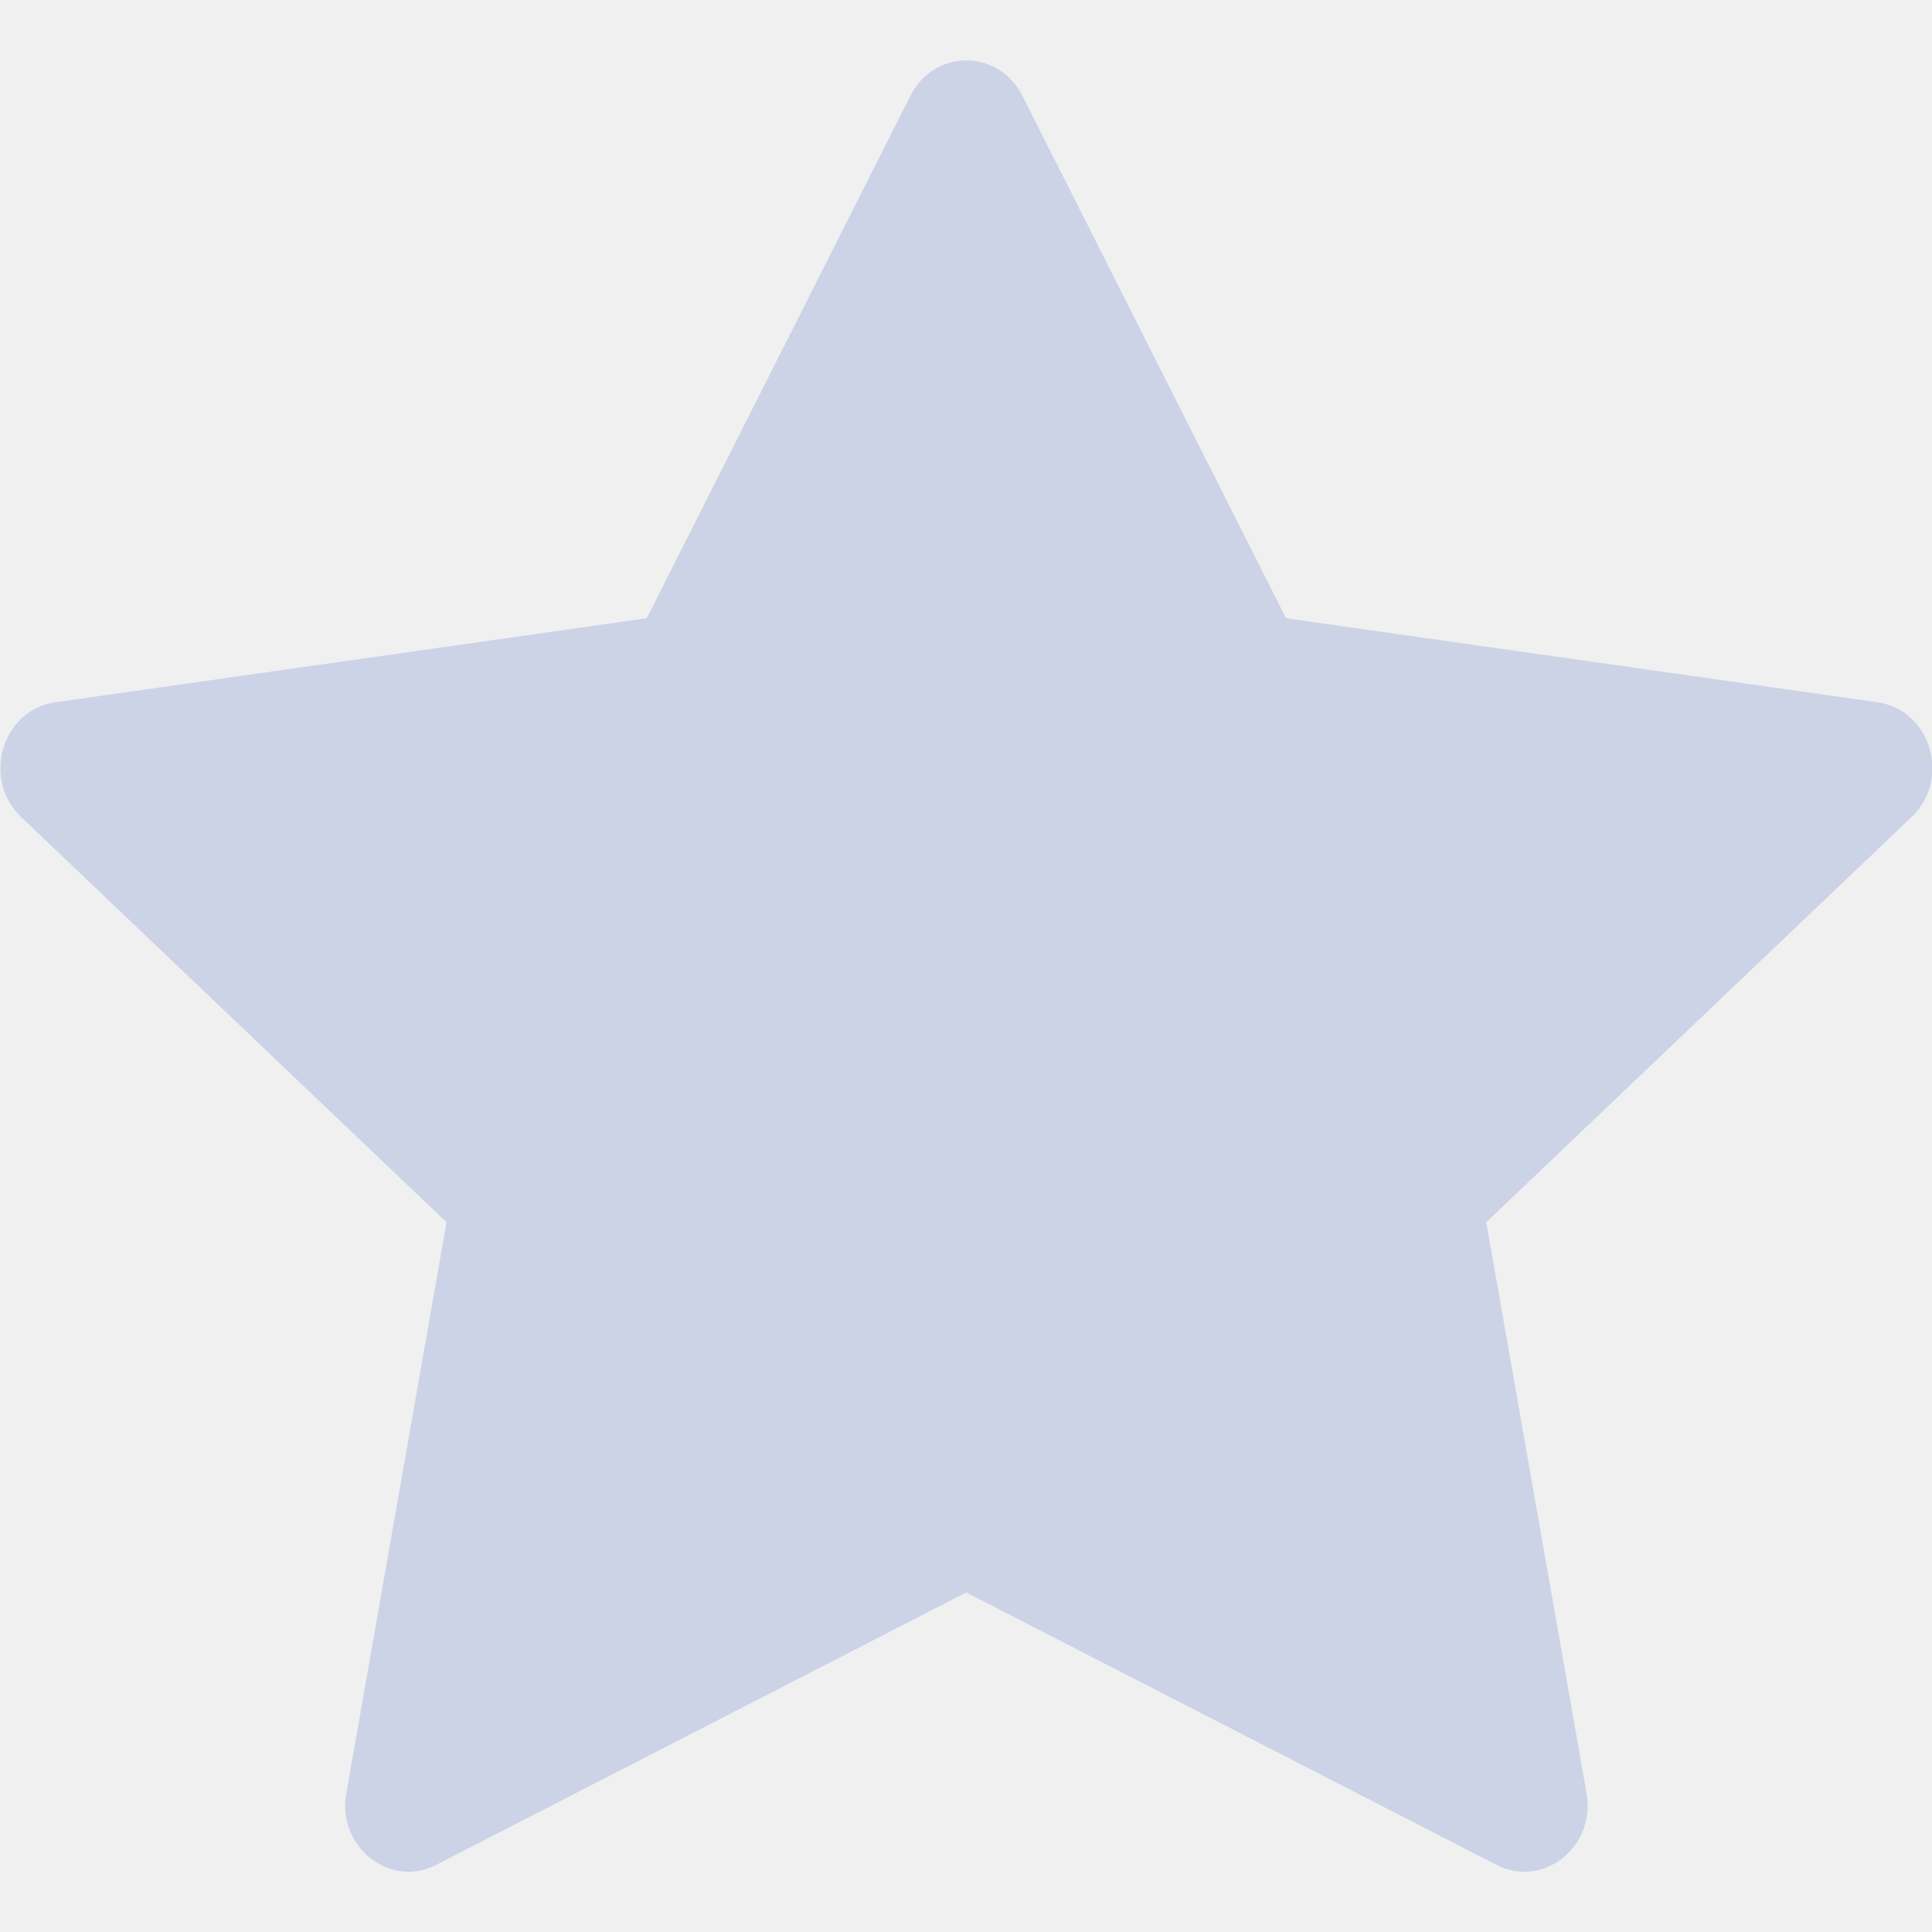
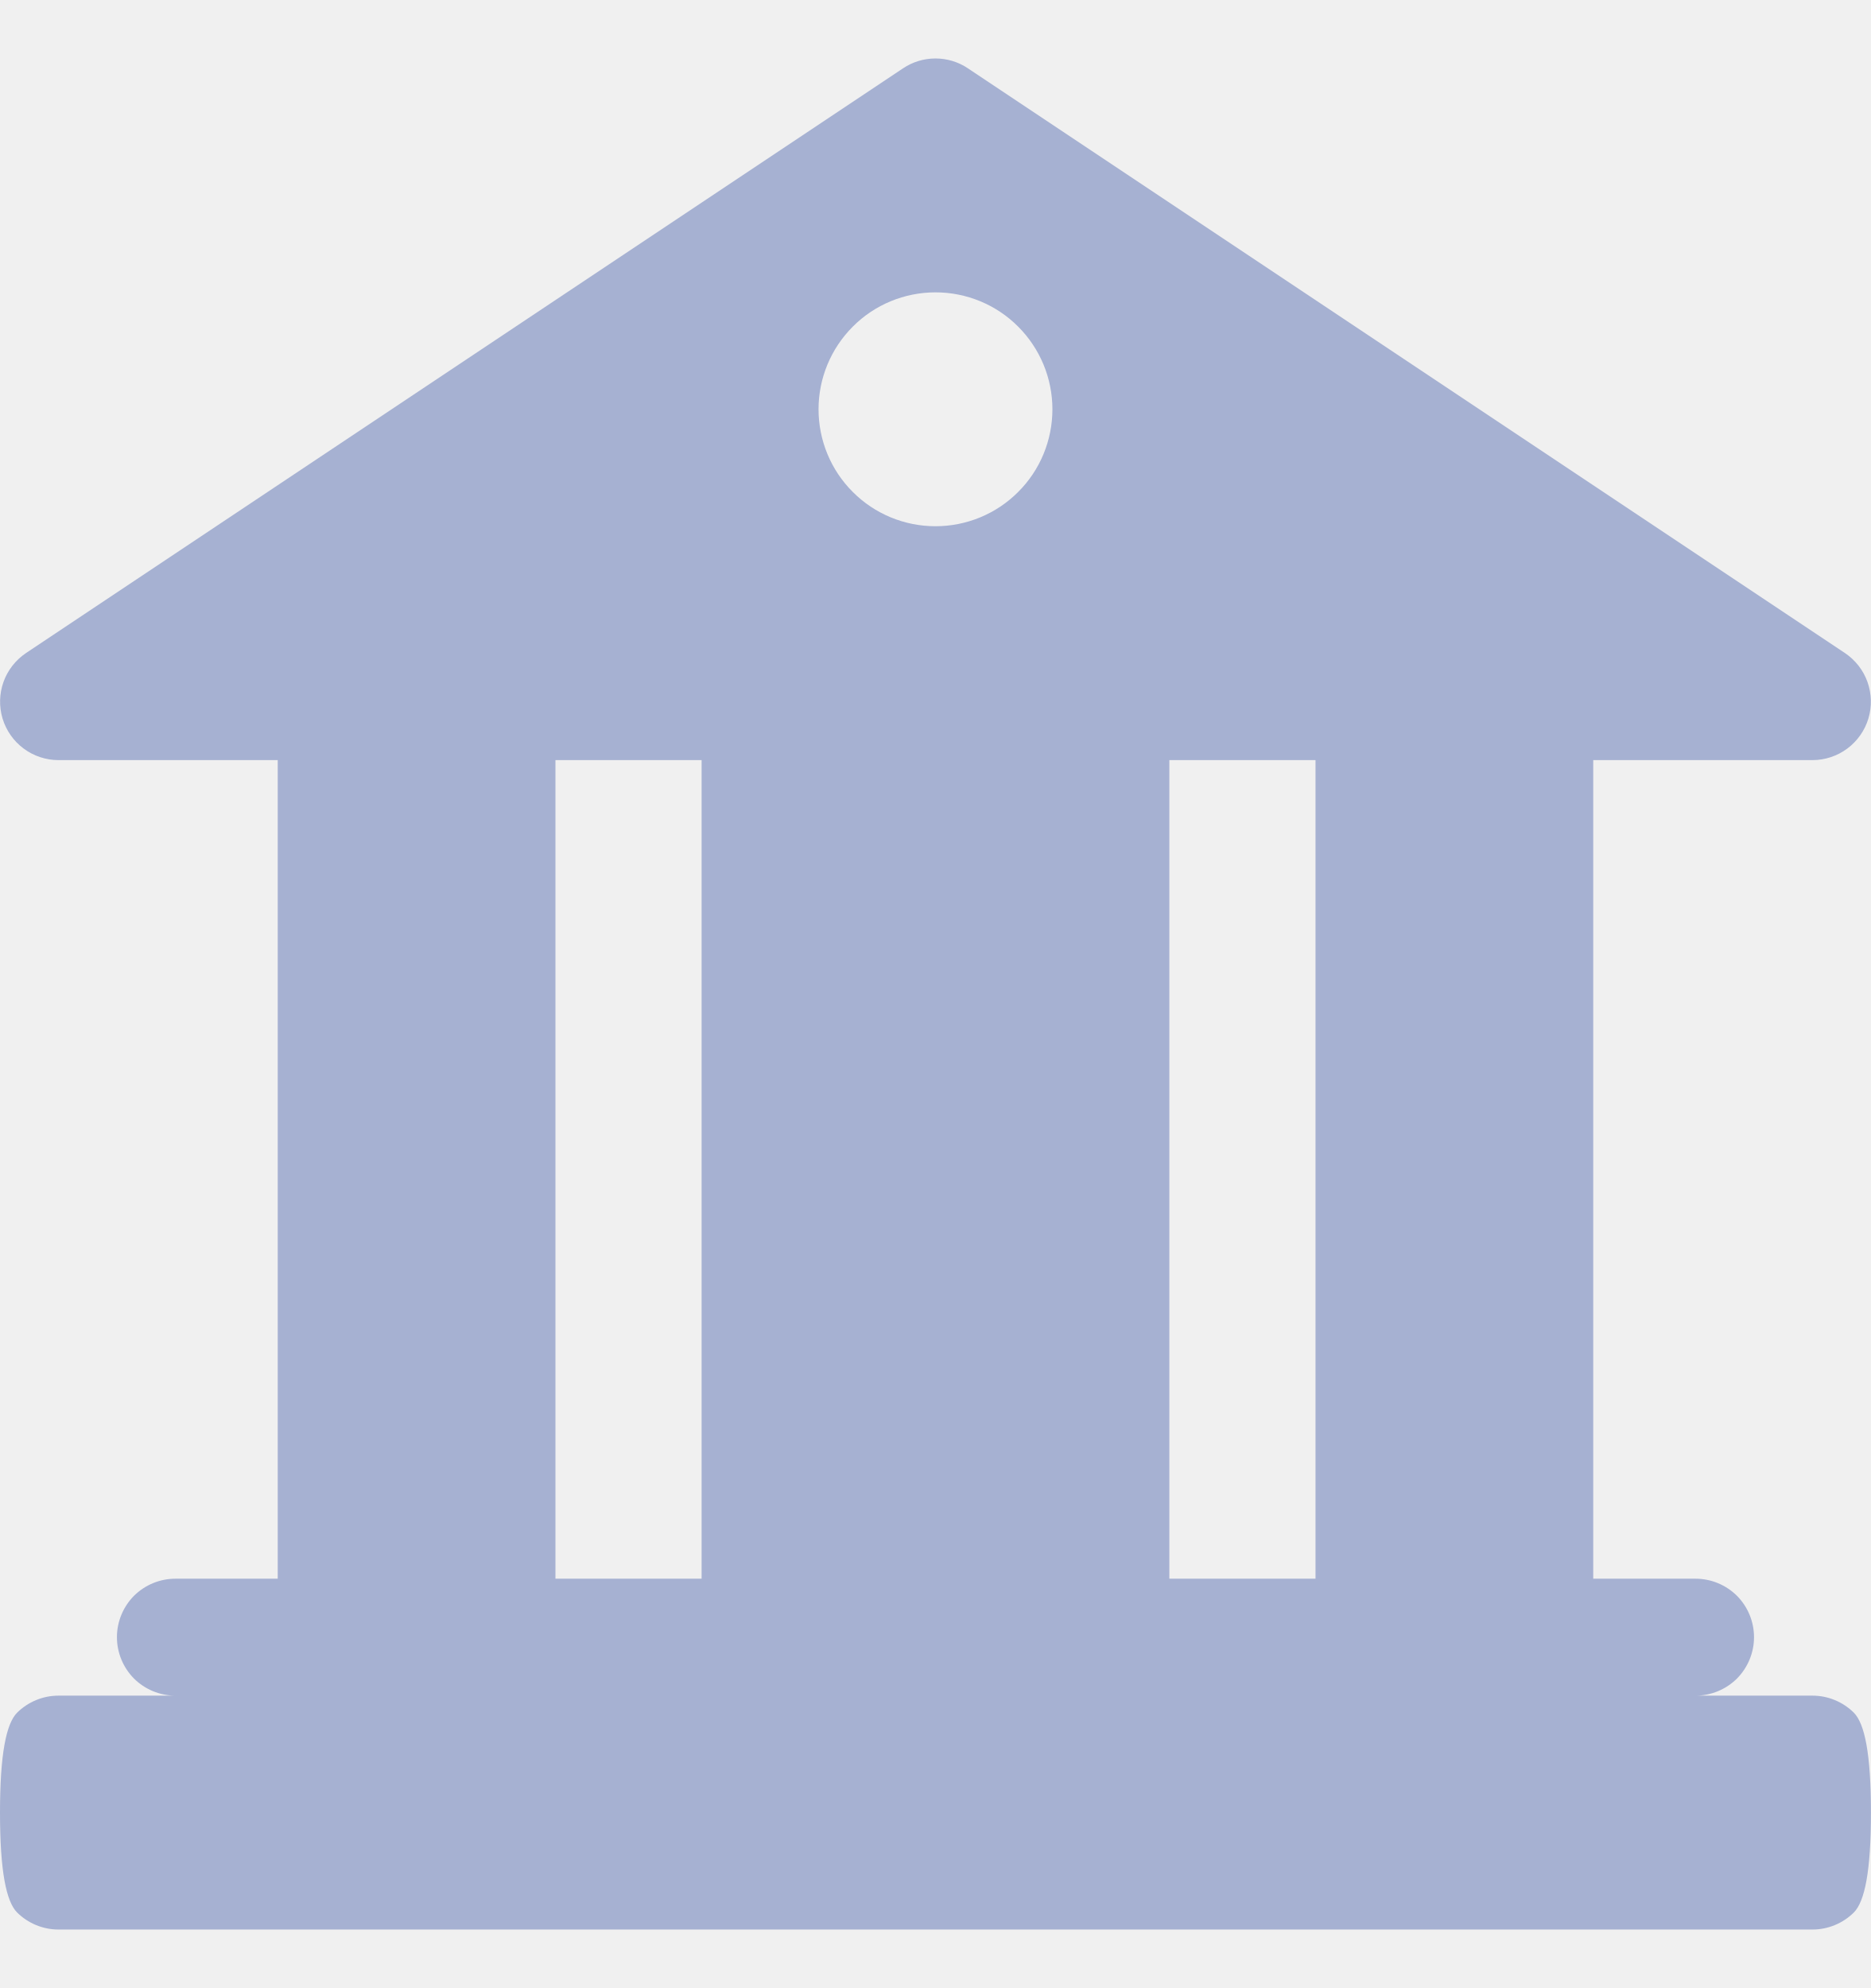
- <svg xmlns="http://www.w3.org/2000/svg" width="24" height="24" viewBox="0 0 24 24" fill="none">
-   <g clip-path="url(#clip0_147_27479)">
-     <rect width="24" height="24" fill="white" fill-opacity="0.01" />
-     <path d="M5.421 23.166C4.842 23.463 4.185 22.942 4.302 22.278L5.547 15.183L0.262 10.149C-0.231 9.678 0.025 8.817 0.687 8.724L8.034 7.68L11.31 1.189C11.605 0.604 12.405 0.604 12.7 1.189L15.976 7.68L23.323 8.724C23.985 8.817 24.241 9.678 23.747 10.149L18.463 15.183L19.709 22.278C19.826 22.942 19.169 23.463 18.59 23.166L12.003 19.782L5.419 23.166H5.421Z" fill="#CCD3E7" />
+ <svg xmlns="http://www.w3.org/2000/svg" width="16" height="17" viewBox="0 0 16 17" fill="none">
+   <g clip-path="url(#clip0_1767_2652)">
+     <path d="M8.277 0.584C8.195 0.529 8.099 0.5 8 0.5C7.901 0.5 7.805 0.529 7.723 0.584L0.223 5.584C0.134 5.644 0.066 5.73 0.03 5.831C-0.006 5.932 -0.009 6.042 0.022 6.145C0.053 6.247 0.116 6.337 0.202 6.401C0.288 6.465 0.393 6.5 0.5 6.5H2.375V13.5H1.5C1.367 13.5 1.24 13.553 1.146 13.646C1.053 13.74 1 13.867 1 14C1 14.133 1.053 14.26 1.146 14.354C1.24 14.447 1.367 14.5 1.5 14.5H14.5C14.633 14.5 14.76 14.447 14.854 14.354C14.947 14.26 15 14.133 15 14C15 13.867 14.947 13.74 14.854 13.646C14.76 13.553 14.633 13.5 14.5 13.5H13.625V6.5H15.5C15.607 6.5 15.712 6.465 15.798 6.401C15.884 6.337 15.947 6.247 15.978 6.145C16.009 6.042 16.006 5.932 15.97 5.831C15.934 5.73 15.866 5.644 15.777 5.584L8.277 0.584ZM11.25 6.5V13.5H10V6.5H11.25ZM6 6.5V13.5H4.75V6.5H6ZM8 4.5C7.735 4.5 7.48 4.395 7.293 4.207C7.105 4.02 7 3.765 7 3.5C7 3.235 7.105 2.981 7.293 2.793C7.48 2.605 7.735 2.5 8 2.5C8.265 2.5 8.52 2.605 8.707 2.793C8.895 2.981 9 3.235 9 3.5C9 3.765 8.895 4.02 8.707 4.207C8.52 4.395 8.265 4.5 8 4.5ZM0.5 14.5C0.367 14.5 0.24 14.553 0.146 14.646C0.053 14.74 0 15 0 15.5C0 16 0.053 16.26 0.146 16.354C0.24 16.447 0.367 16.5 0.5 16.5H15.5C15.633 16.5 15.76 16.447 15.854 16.354C15.947 16.26 16 16 16 15.5C16 15 15.947 14.74 15.854 14.646C15.76 14.553 15.633 14.5 15.5 14.5H0.5Z" fill="#A6B1D2" />
  </g>
  <defs>
-     <clipPath id="clip0_147_27479">
-       <rect width="24" height="24" fill="white" />
+     <clipPath id="clip0_1767_2652">
+       <rect width="16" height="16" fill="white" transform="translate(0 0.5)" />
    </clipPath>
  </defs>
</svg>
